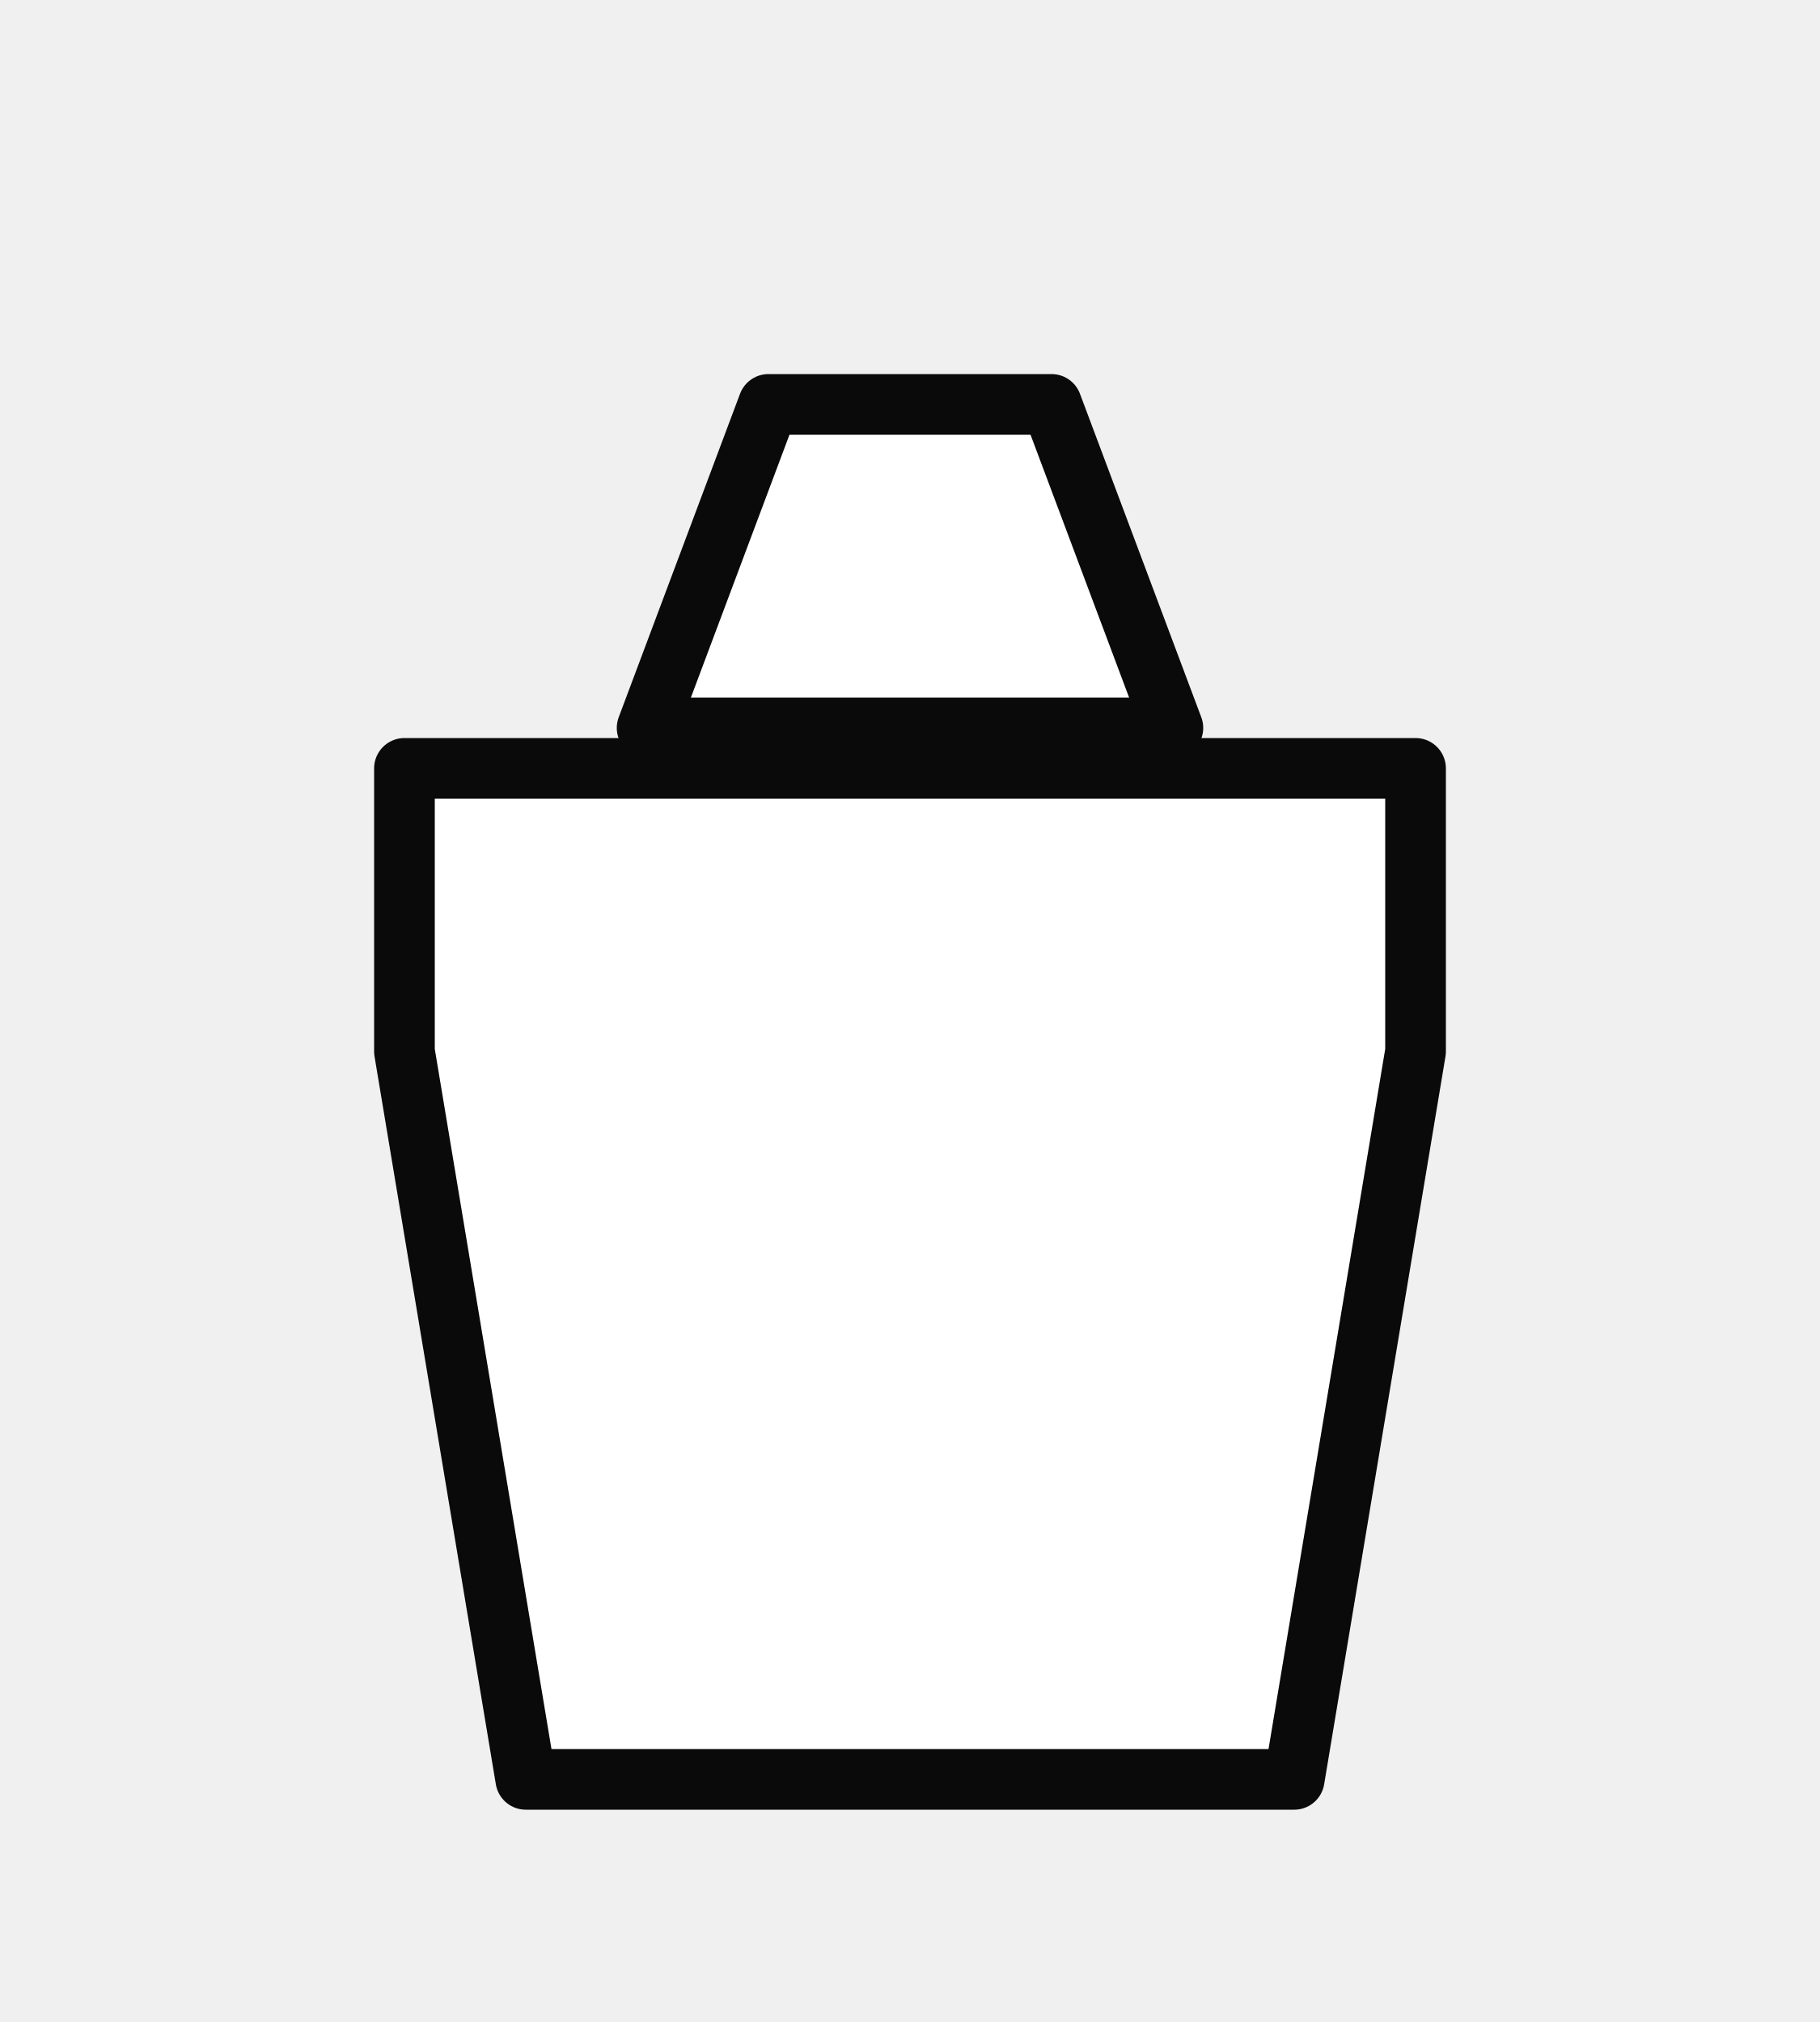
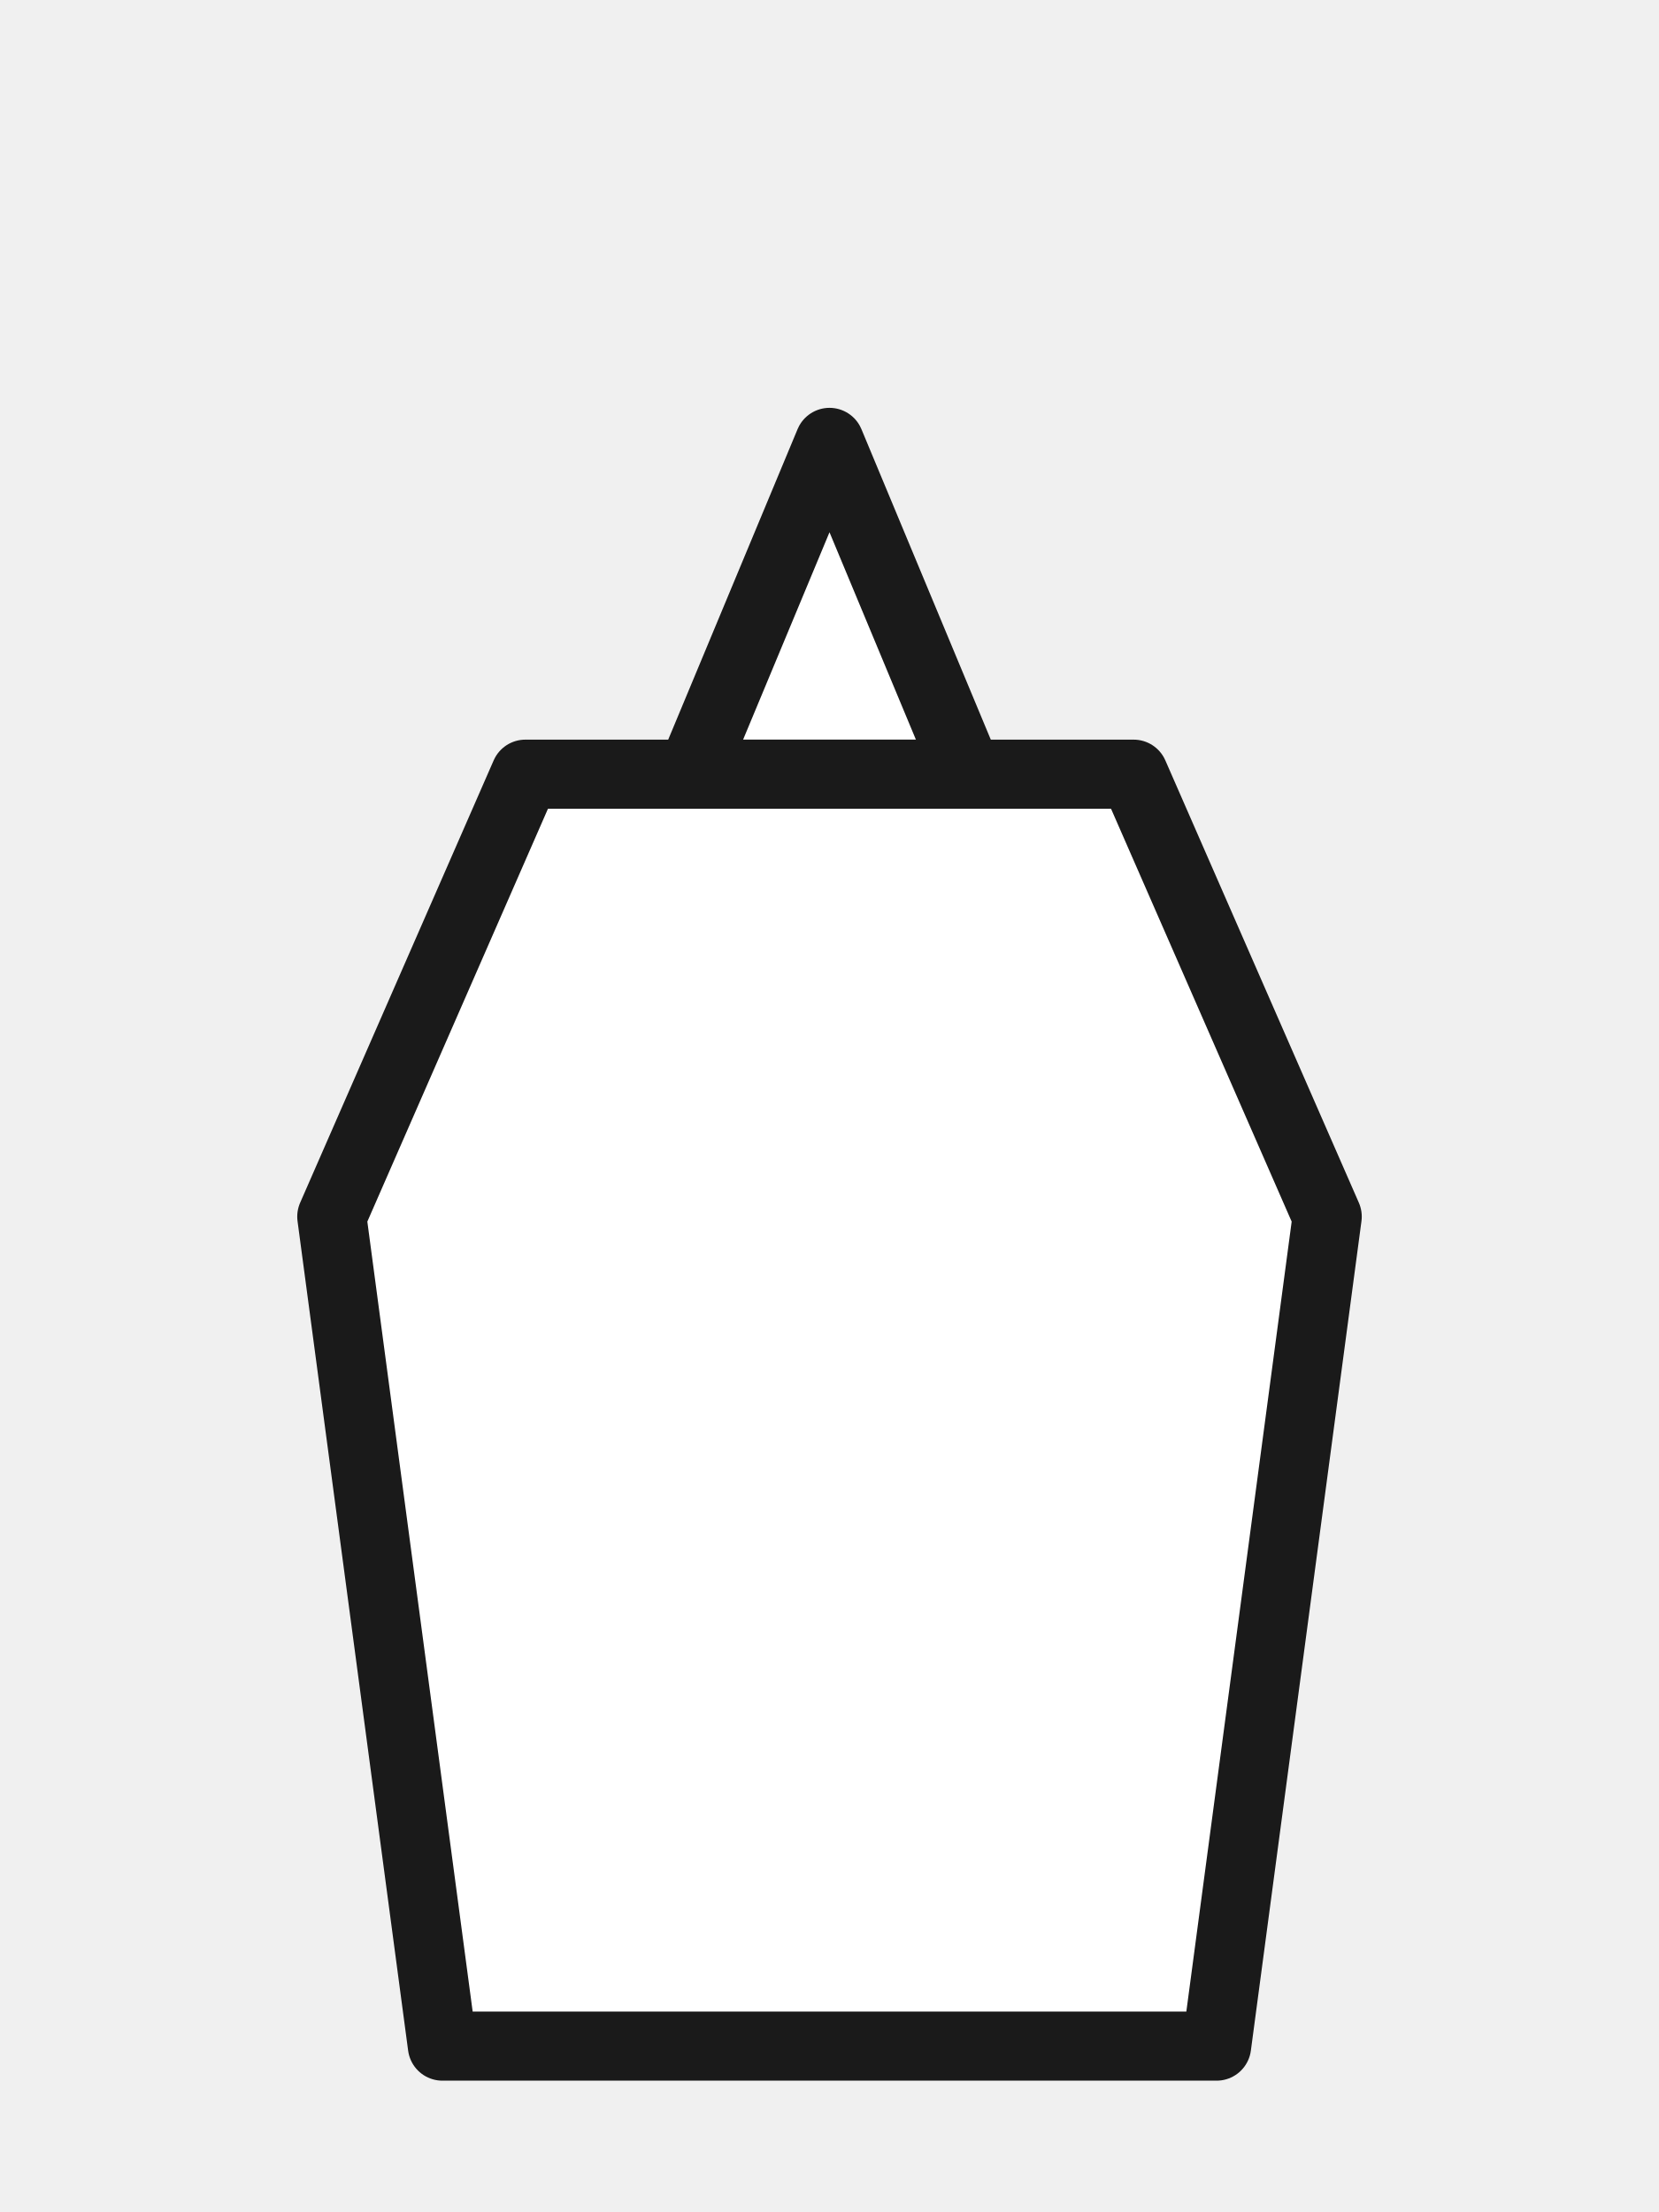
- <svg xmlns="http://www.w3.org/2000/svg" viewBox="0 0 90 100">
-   <path d="M 38,20 L 32,36 L 58,36 L 52,20 Z" fill="#ffffff" stroke="#0a0a0a" stroke-width="3" stroke-linejoin="round" stroke-linecap="round" />
-   <path d="M 26,88 L 20,52 L 20,38 L 70,38 L 70,52 L 64,88 Z" fill="#ffffff" stroke="#0a0a0a" stroke-width="3" stroke-linejoin="round" stroke-linecap="round" />
+ <svg xmlns="http://www.w3.org/2000/svg" viewBox="0 0 60 80">
+   <path d="M 25,28 L 30,16 L 35,28 Z" fill="#ffffff" stroke="#1a1a1a" stroke-width="2.5" stroke-linejoin="round" />
+   <path d="M 16,74 L 12,44 L 19,28 L 41,28 L 48,44 L 44,74 Z" fill="#ffffff" stroke="#1a1a1a" stroke-width="2.5" stroke-linejoin="round" />
</svg>
